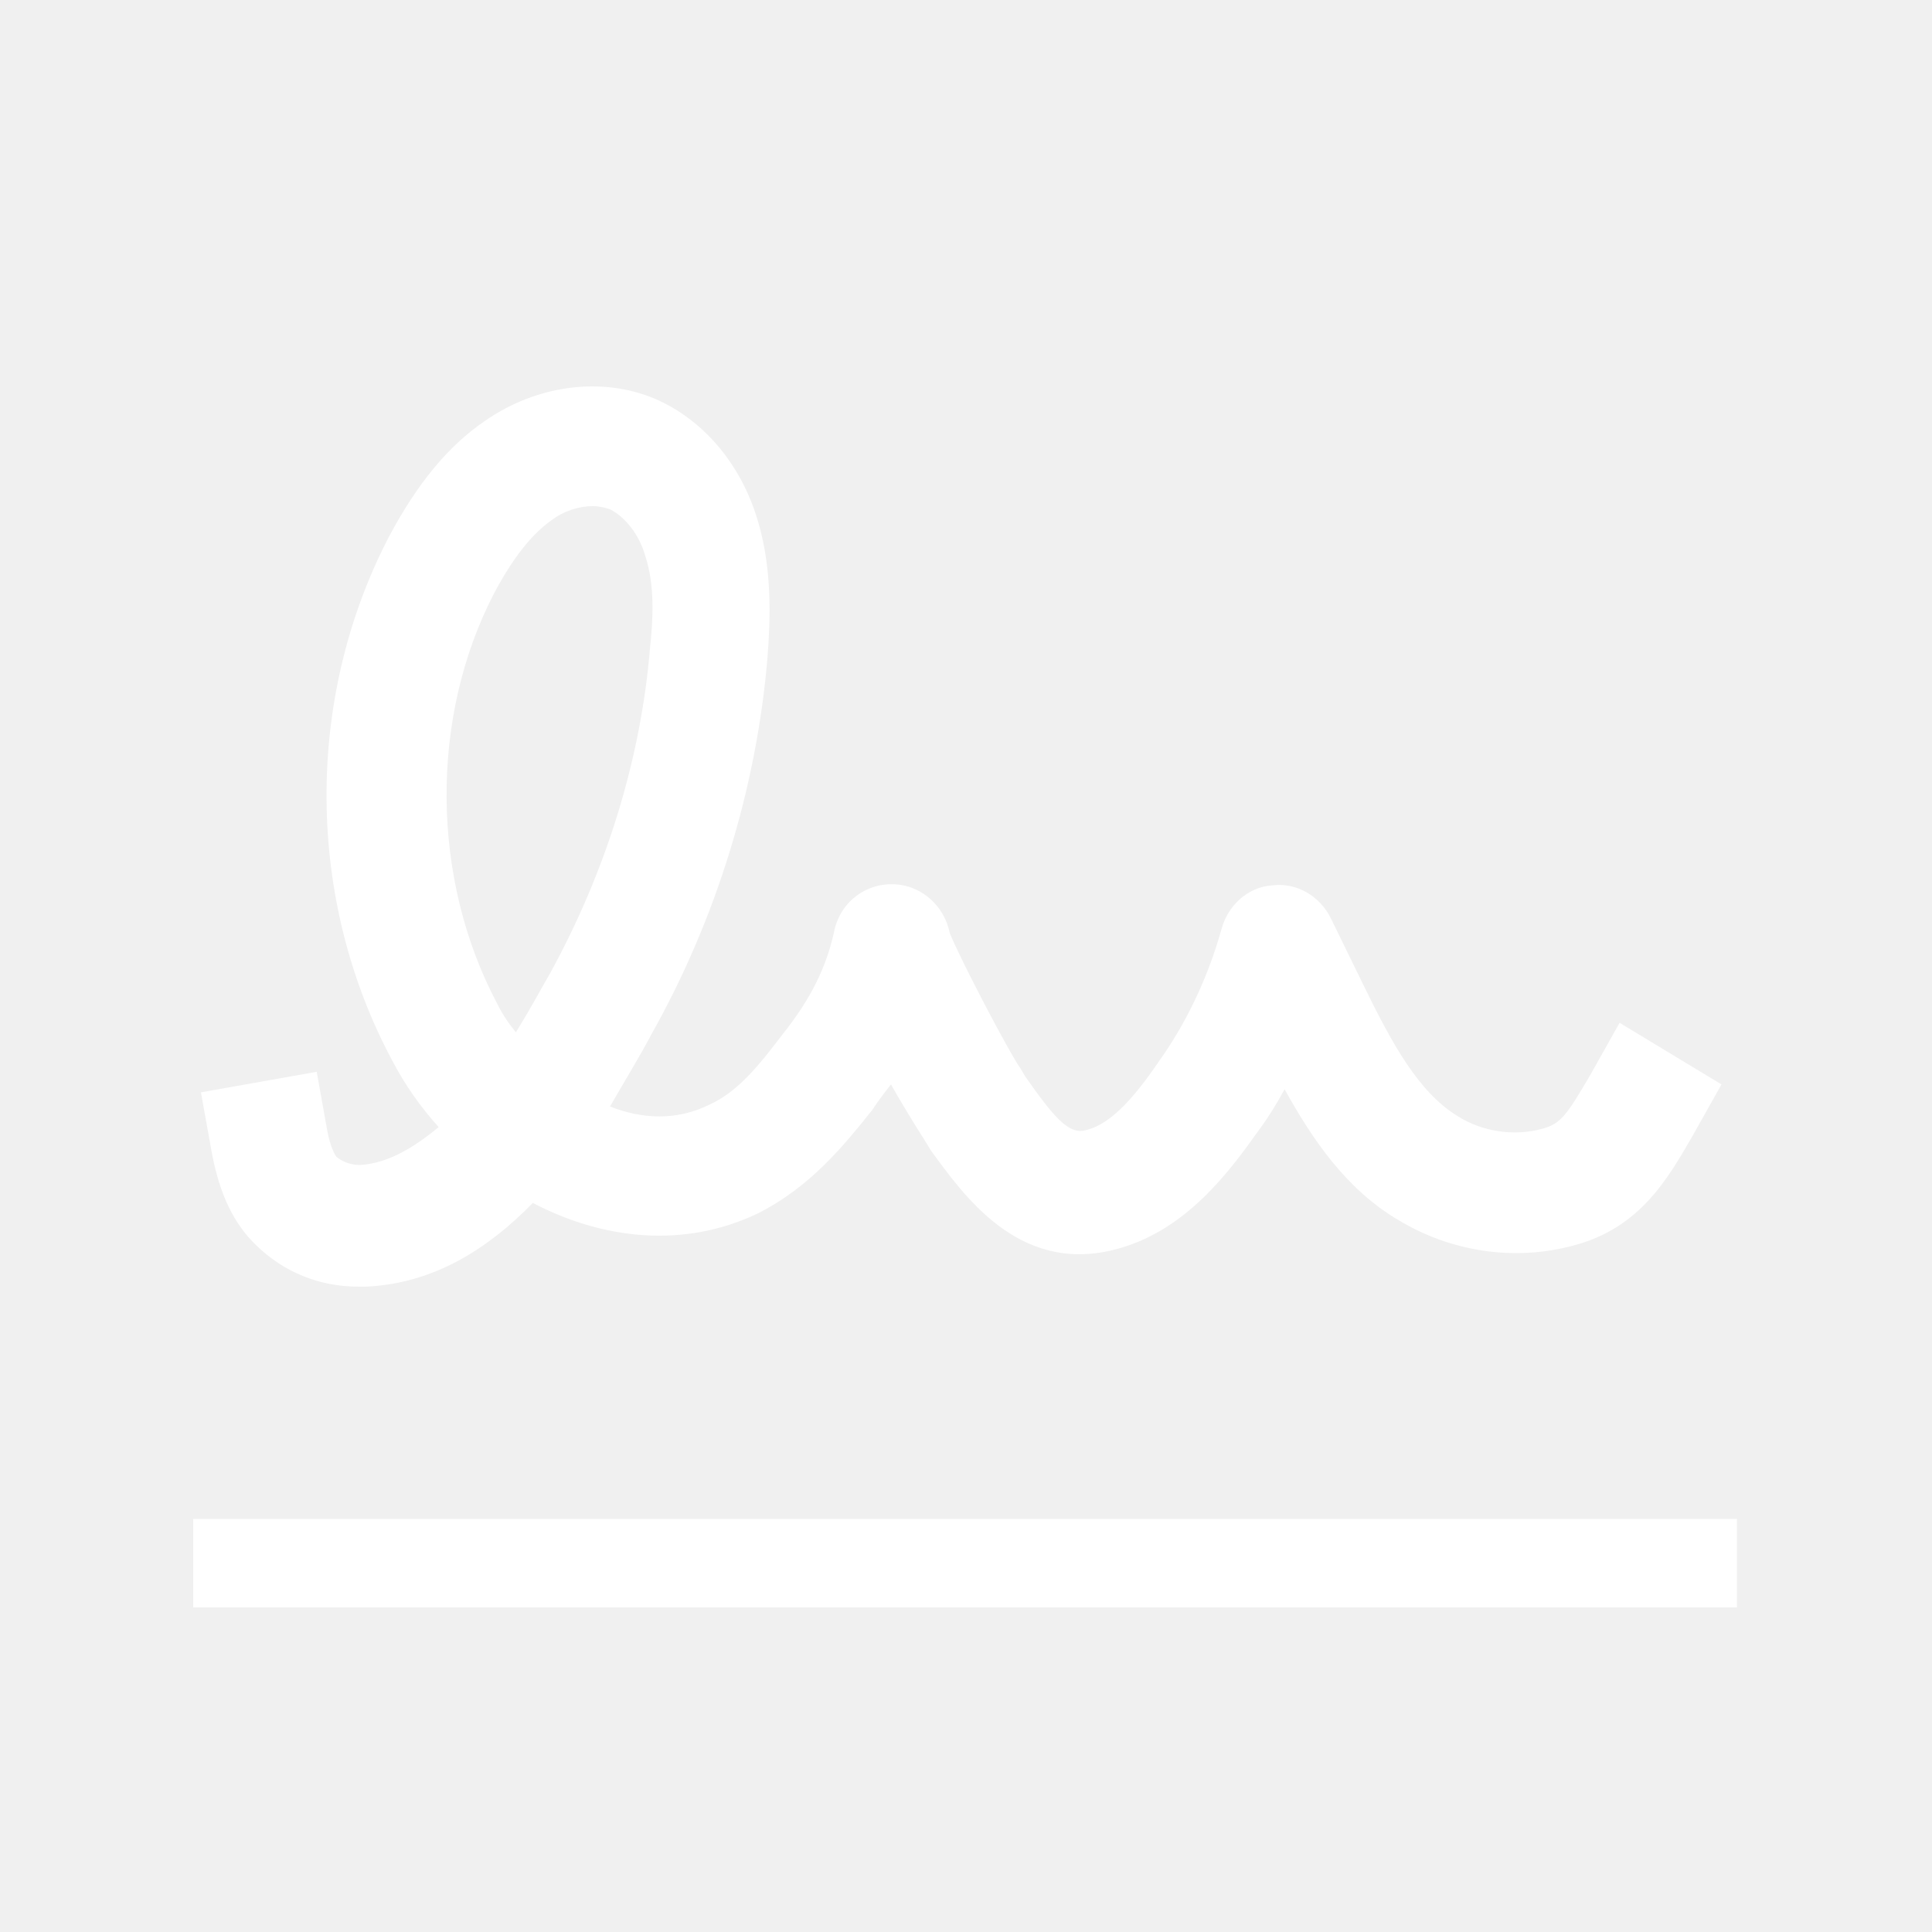
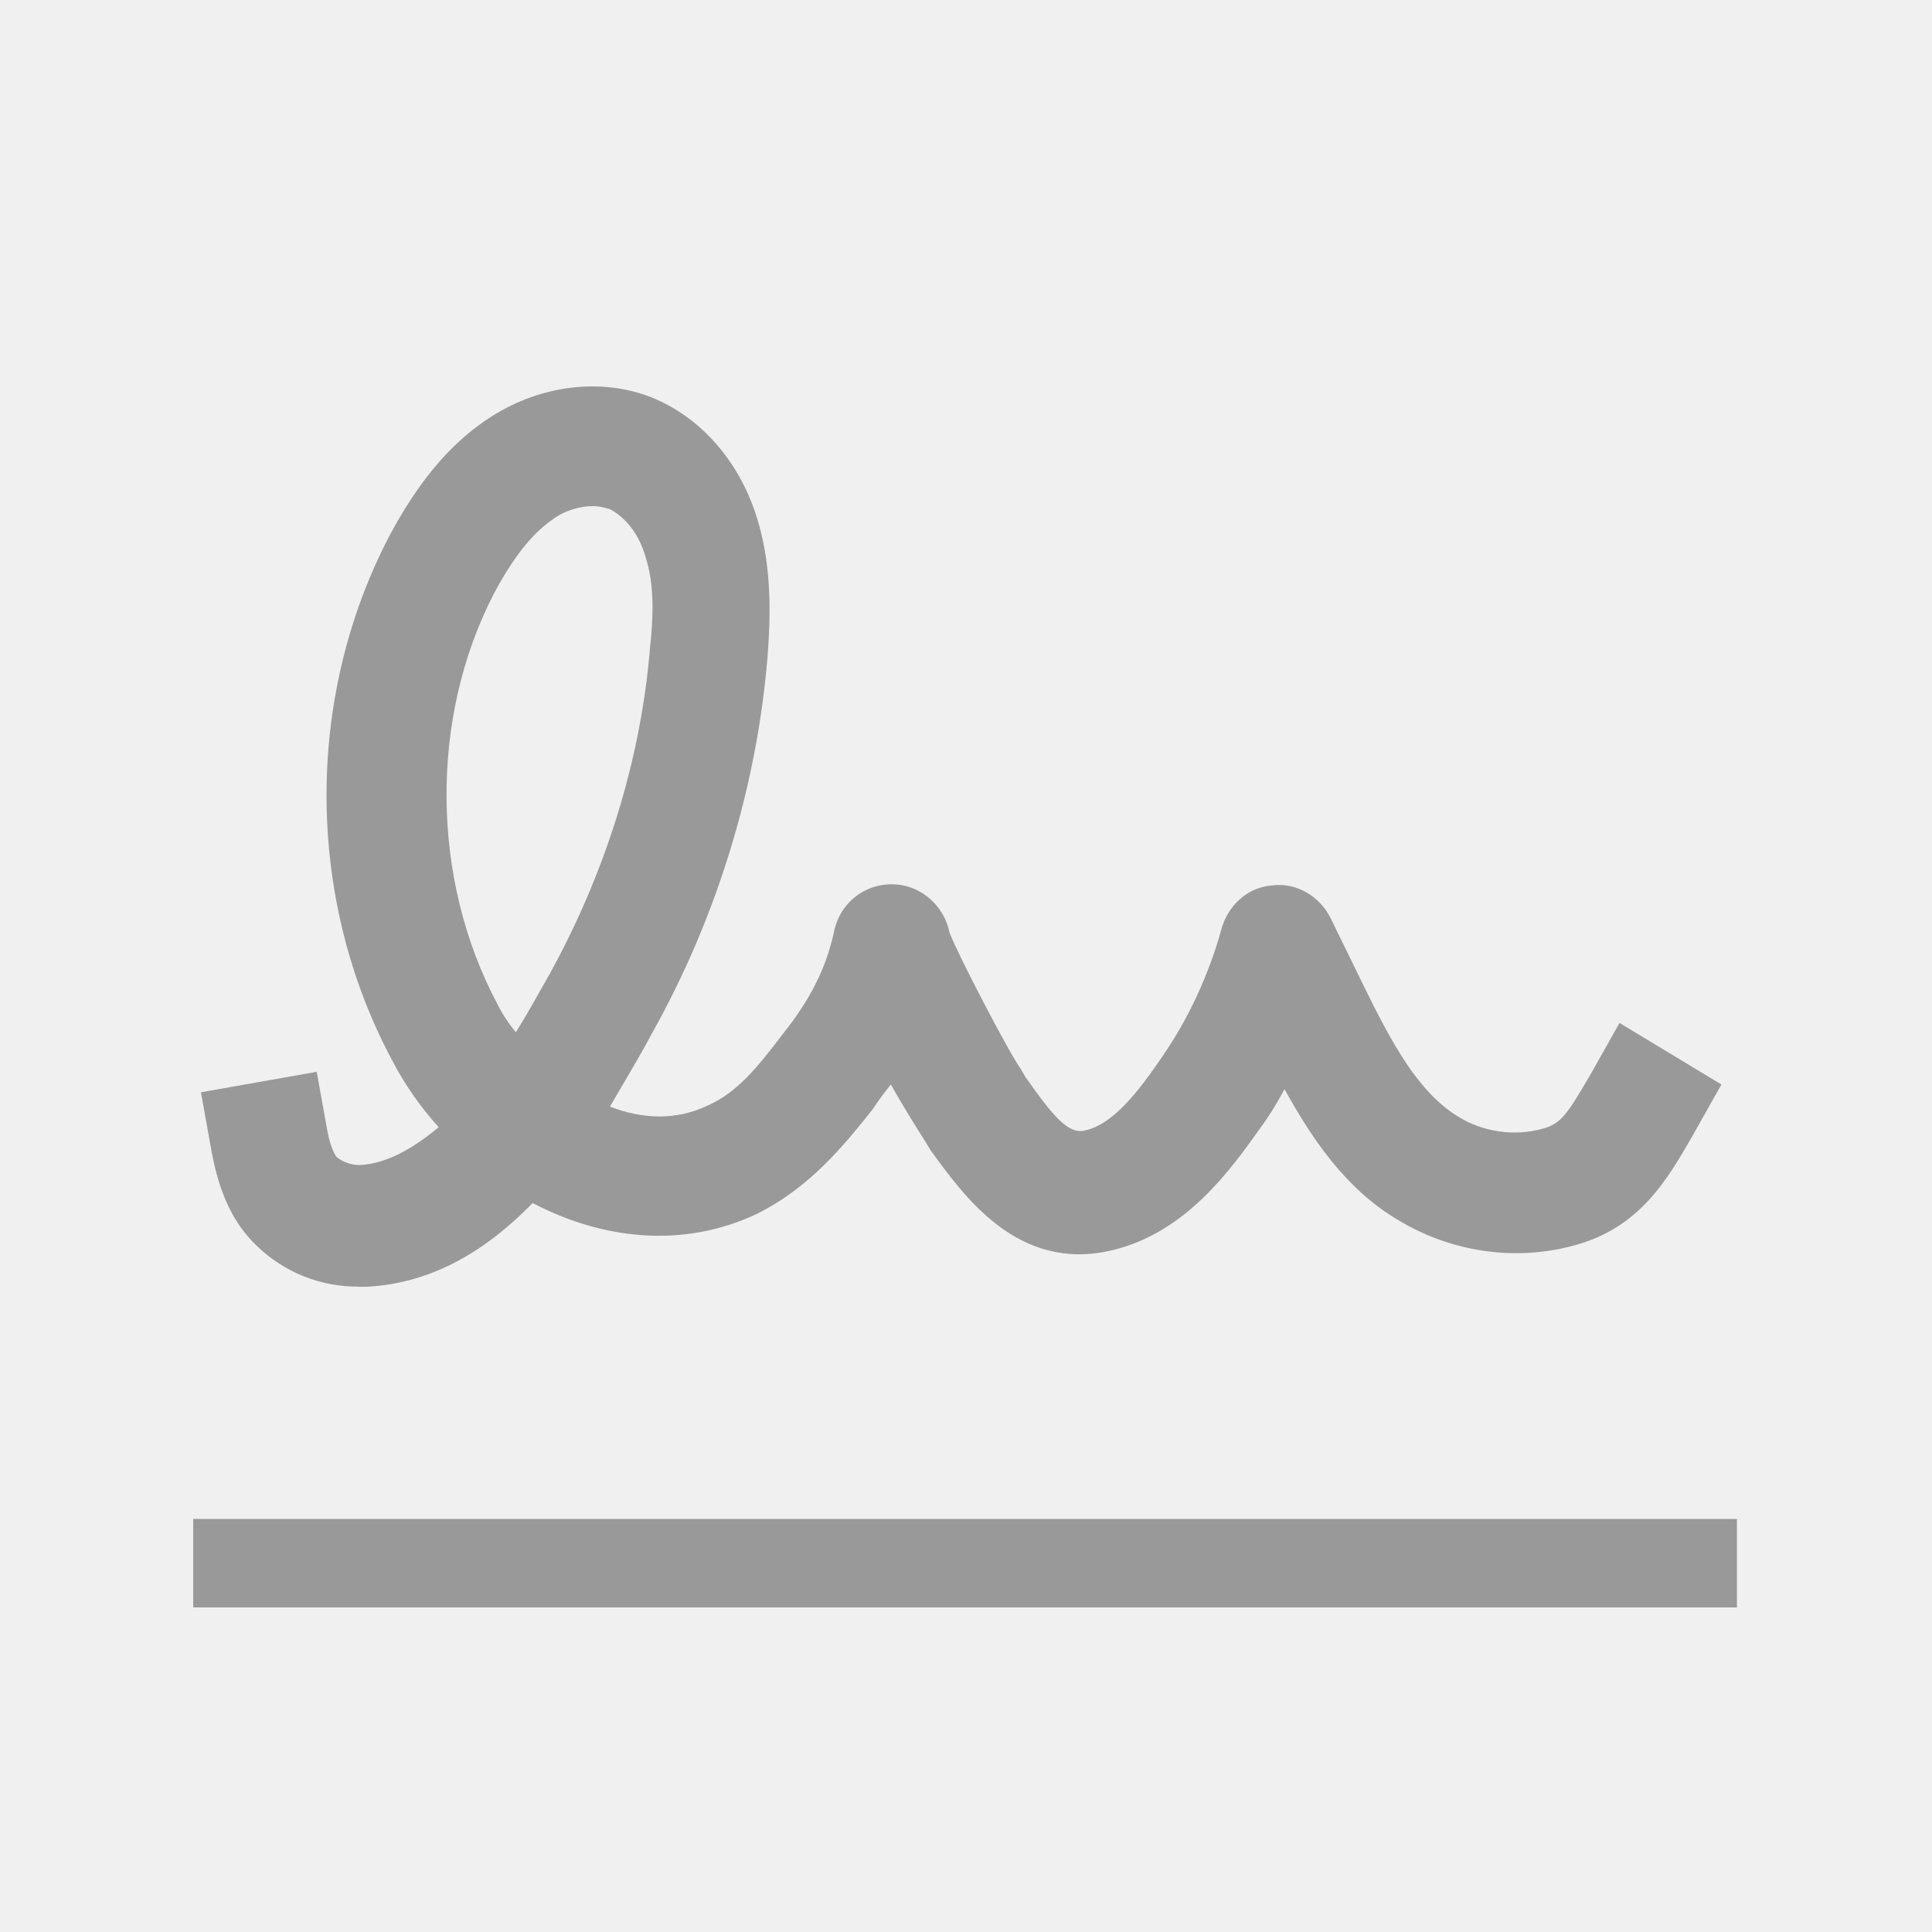
- <svg xmlns="http://www.w3.org/2000/svg" width="30px" height="30px" viewBox="0 0 30 30" version="1.1">
-   <defs />
-   <g id="Page-1" stroke="none" stroke-width="1" fill="none" fill-rule="evenodd">
-     <g id="acc_contracts" fill="#FFFFFF">
+ <svg xmlns="http://www.w3.org/2000/svg" version="1.1" id="图层_1" x="0px" y="0px" width="30px" height="30px" viewBox="0 0 30 30" enable-background="new 0 0 30 30" xml:space="preserve">
+   <g id="Page-1_1_">
+     <g id="acc_contracts">
      <g id="Page-1" transform="translate(3, 6)">
-         <polygon id="Fill-1" points="0 18.96 23.971 18.96 23.971 17.586 0 17.586" />
-         <path d="M6.208,1.859 C5.993,1.859 5.753,1.933 5.561,2.08 C5.25,2.301 4.962,2.669 4.674,3.209 C3.668,5.147 3.692,7.649 4.722,9.588 C4.794,9.735 4.89,9.882 5.01,10.029 C5.226,9.686 5.393,9.367 5.537,9.122 C6.4,7.551 6.952,5.809 7.095,4.043 C7.143,3.601 7.167,3.086 7.023,2.644 C6.928,2.301 6.712,2.031 6.472,1.908 C6.4,1.884 6.304,1.859 6.208,1.859 L6.208,1.859 Z M2.565,13.979 C1.966,13.979 1.414,13.759 0.983,13.341 C0.623,12.998 0.407,12.532 0.288,11.894 L0.12,10.962 L1.918,10.643 L2.085,11.575 C2.133,11.82 2.205,11.943 2.229,11.968 C2.325,12.041 2.445,12.09 2.589,12.09 C3.02,12.066 3.428,11.82 3.811,11.501 C3.524,11.182 3.284,10.839 3.092,10.471 C1.75,7.968 1.726,4.853 3.044,2.326 C3.476,1.516 3.955,0.927 4.531,0.535 C5.346,-0.03 6.352,-0.152 7.167,0.191 C7.91,0.51 8.51,1.197 8.773,2.105 C8.989,2.841 8.965,3.601 8.917,4.215 C8.749,6.227 8.126,8.263 7.119,10.054 C6.952,10.373 6.712,10.765 6.472,11.182 C6.976,11.379 7.503,11.403 8.006,11.158 C8.438,10.962 8.749,10.594 9.157,10.054 C9.588,9.514 9.828,9.023 9.948,8.484 C10.044,7.968 10.523,7.649 11.027,7.748 C11.386,7.821 11.674,8.116 11.746,8.484 C11.89,8.852 12.657,10.324 12.848,10.594 L12.92,10.716 C13.352,11.33 13.592,11.624 13.855,11.55 C14.287,11.452 14.67,10.962 15.054,10.397 C15.461,9.809 15.773,9.122 15.965,8.435 C16.061,8.067 16.372,7.772 16.756,7.748 C17.139,7.699 17.499,7.919 17.667,8.263 L18.17,9.293 C18.625,10.226 19.033,10.962 19.632,11.33 C20.016,11.575 20.519,11.649 20.951,11.526 C21.238,11.452 21.334,11.305 21.694,10.692 L22.149,9.882 L23.731,10.839 L23.276,11.649 C22.892,12.311 22.461,13.072 21.43,13.341 C20.519,13.587 19.536,13.44 18.721,12.949 C17.882,12.458 17.355,11.649 16.947,10.913 C16.828,11.133 16.708,11.33 16.564,11.526 C16.108,12.164 15.413,13.145 14.263,13.415 C12.8,13.759 11.962,12.556 11.458,11.869 L11.338,11.673 C11.338,11.673 11.099,11.305 10.835,10.839 C10.739,10.962 10.643,11.084 10.547,11.232 C10.116,11.771 9.588,12.434 8.749,12.851 C7.599,13.391 6.352,13.243 5.274,12.679 C4.578,13.391 3.739,13.93 2.685,13.979 L2.565,13.979 Z" id="Fill-2" />
+         <polygon id="Fill-1" fill="#999999" points="0,18.96 23.971,18.96 23.971,17.586 0,17.586    " />
+         <path id="Fill-2" fill="#999999" d="M6.208,1.859c-0.216,0-0.456,0.074-0.647,0.221C5.25,2.301,4.962,2.669,4.674,3.209     c-1.007,1.938-0.983,4.44,0.048,6.379C4.794,9.734,4.89,9.883,5.01,10.029c0.216-0.344,0.384-0.663,0.527-0.908     C6.4,7.551,6.952,5.81,7.095,4.043c0.048-0.441,0.072-0.957-0.072-1.398C6.928,2.301,6.712,2.031,6.472,1.908     C6.4,1.884,6.304,1.859,6.208,1.859L6.208,1.859z M2.565,13.979c-0.599,0-1.151-0.221-1.582-0.638     c-0.36-0.344-0.576-0.811-0.695-1.447L0.12,10.961l1.798-0.318l0.168,0.933c0.048,0.245,0.12,0.368,0.144,0.393     c0.096,0.073,0.215,0.122,0.359,0.122c0.432-0.024,0.839-0.27,1.223-0.588c-0.288-0.319-0.527-0.663-0.719-1.031     C1.75,7.968,1.726,4.853,3.044,2.326c0.431-0.81,0.911-1.398,1.486-1.791C5.346-0.03,6.353-0.152,7.167,0.191     C7.911,0.51,8.51,1.197,8.773,2.104c0.216,0.736,0.192,1.497,0.144,2.11C8.75,6.227,8.126,8.263,7.119,10.054     c-0.167,0.319-0.407,0.712-0.647,1.129c0.503,0.196,1.031,0.221,1.534-0.024c0.432-0.197,0.743-0.564,1.15-1.104     c0.432-0.54,0.671-1.03,0.791-1.57c0.096-0.516,0.576-0.834,1.079-0.736c0.359,0.074,0.647,0.368,0.719,0.736     c0.144,0.368,0.911,1.84,1.103,2.11l0.071,0.123c0.432,0.613,0.672,0.907,0.936,0.834c0.432-0.099,0.814-0.59,1.198-1.153     c0.407-0.589,0.72-1.276,0.911-1.963c0.096-0.368,0.407-0.662,0.791-0.687c0.383-0.049,0.743,0.172,0.91,0.515l0.504,1.031     c0.455,0.932,0.863,1.667,1.463,2.037c0.383,0.245,0.887,0.318,1.318,0.195c0.287-0.073,0.383-0.221,0.742-0.834l0.456-0.809     l1.582,0.956l-0.456,0.81c-0.383,0.662-0.814,1.424-1.846,1.693c-0.91,0.245-1.893,0.098-2.709-0.393     c-0.838-0.491-1.365-1.301-1.773-2.037c-0.119,0.221-0.239,0.418-0.383,0.613c-0.456,0.639-1.15,1.619-2.302,1.89     c-1.462,0.344-2.301-0.858-2.805-1.546l-0.12-0.196c0,0-0.24-0.368-0.503-0.834c-0.096,0.122-0.192,0.245-0.288,0.393     c-0.432,0.54-0.959,1.202-1.798,1.619c-1.151,0.54-2.397,0.393-3.476-0.171c-0.695,0.711-1.534,1.25-2.589,1.3H2.565z" />
      </g>
    </g>
  </g>
</svg>
